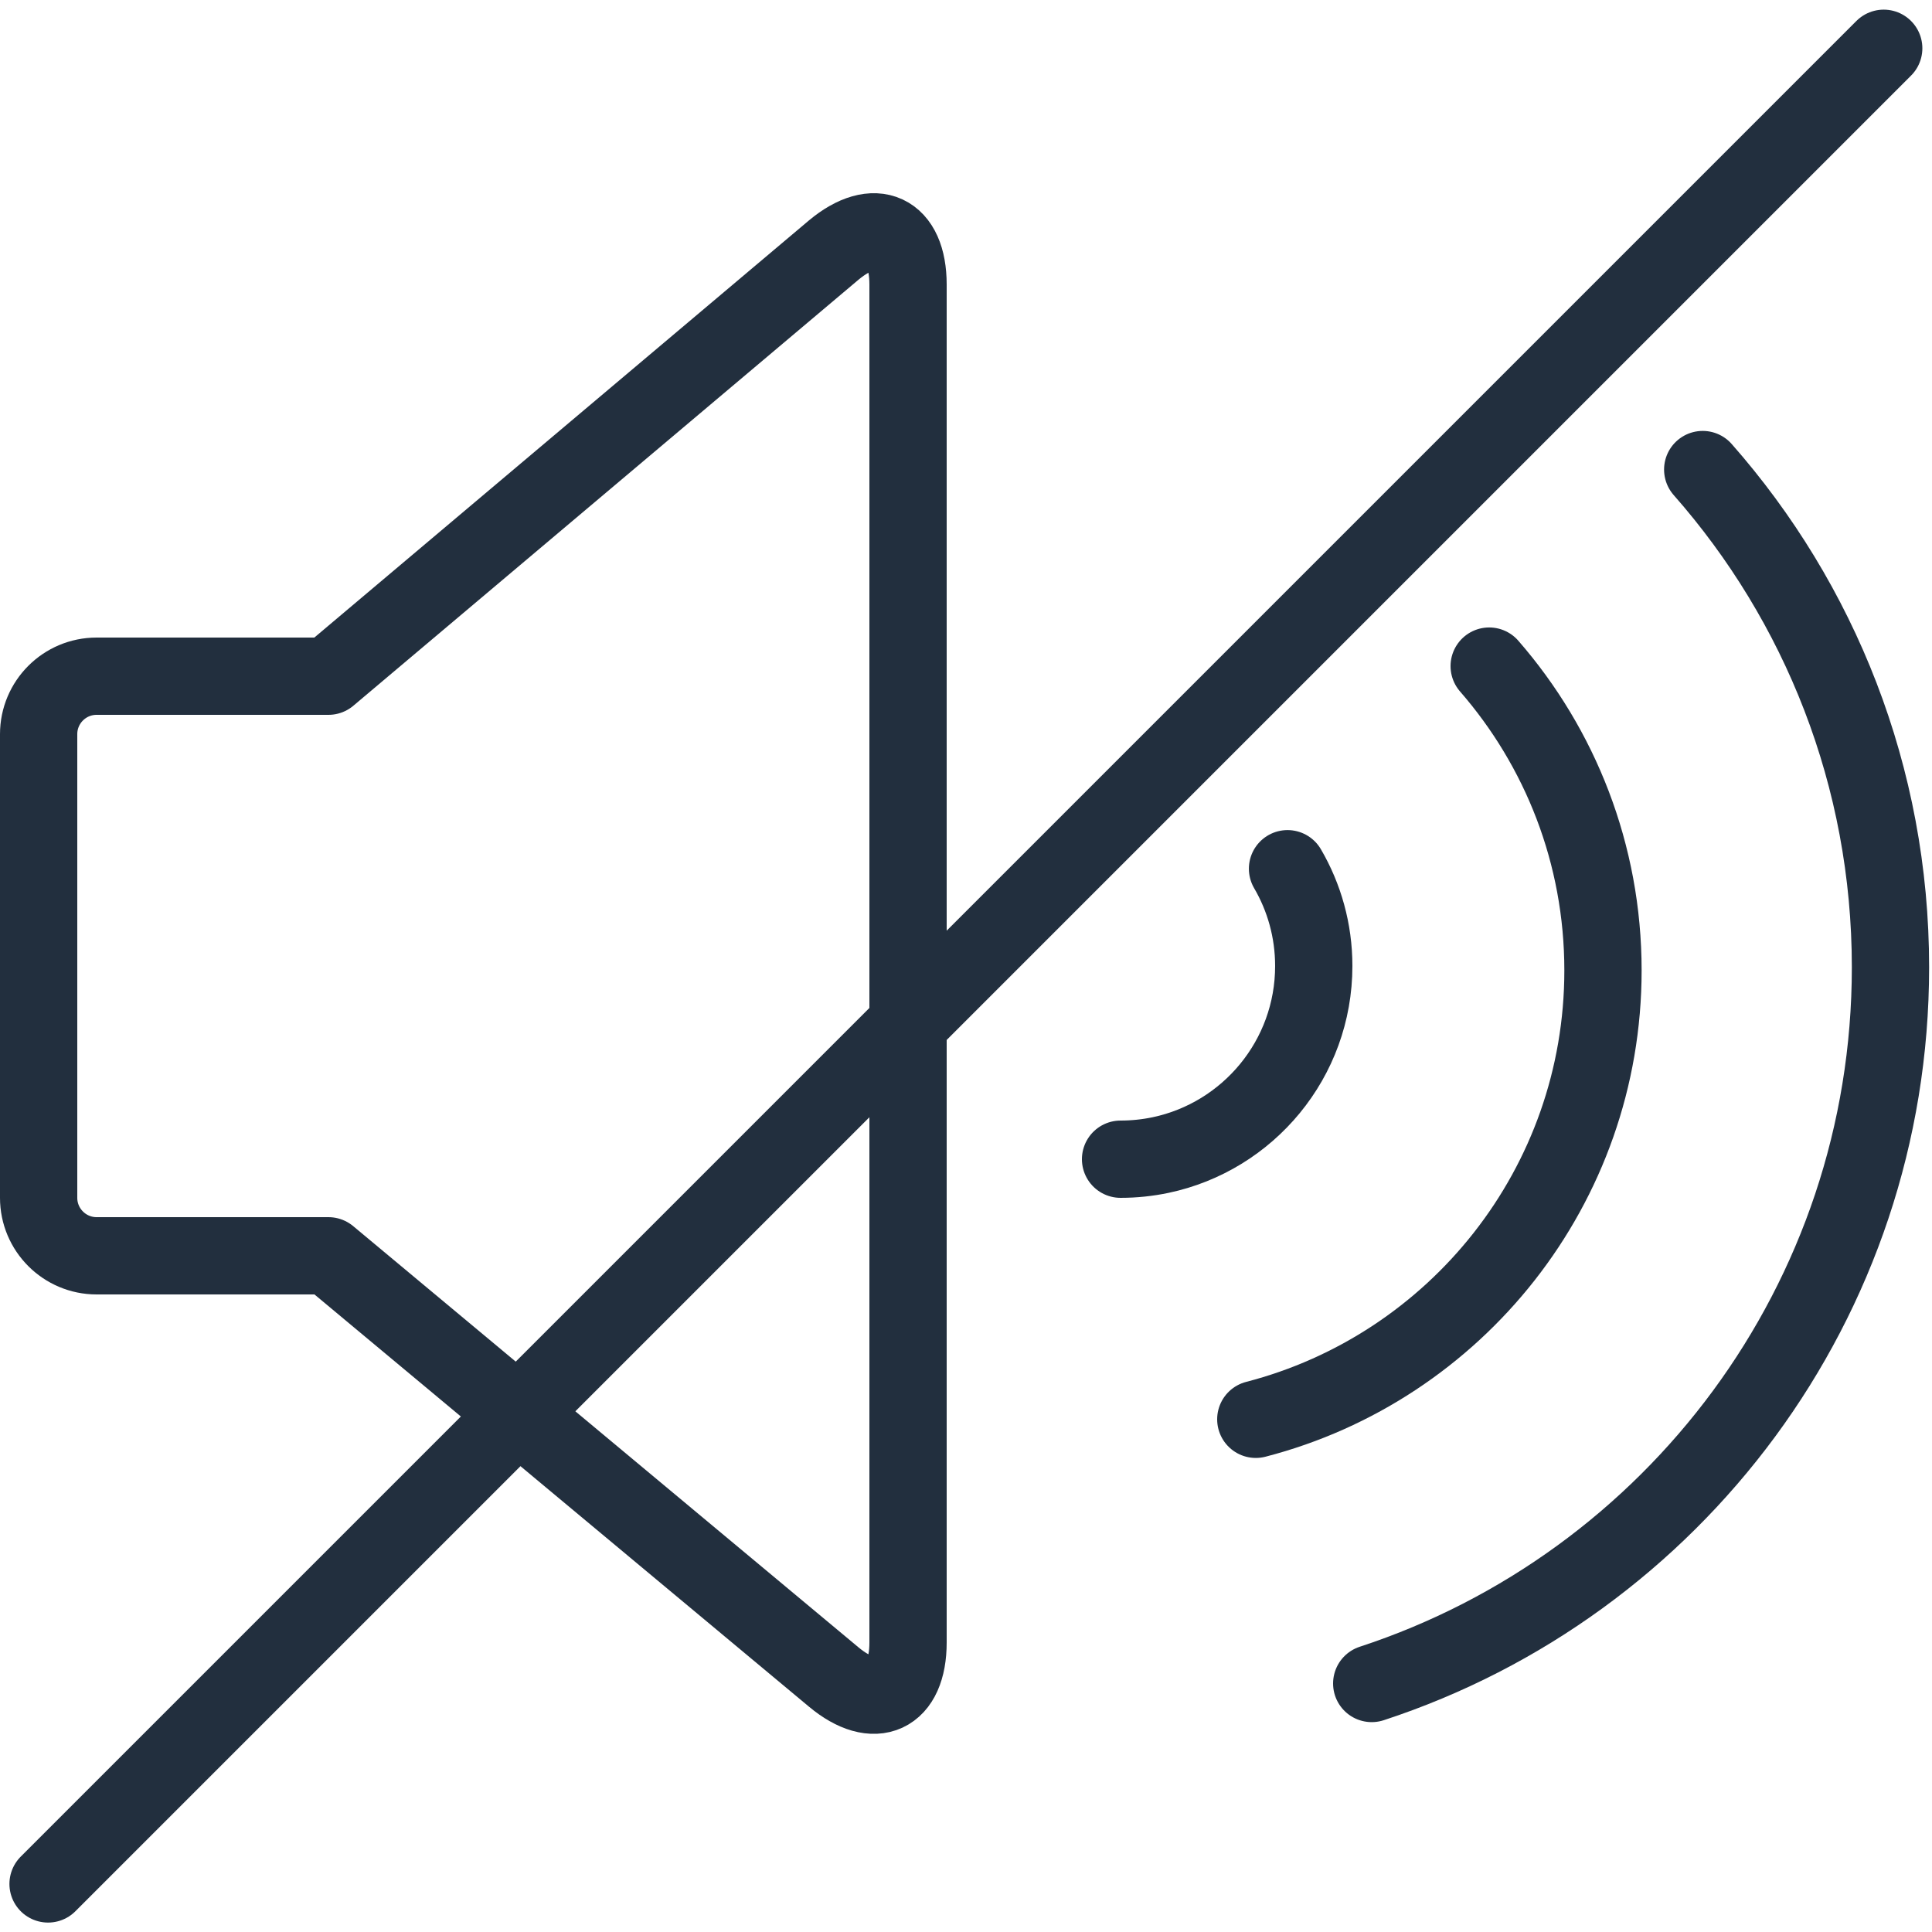
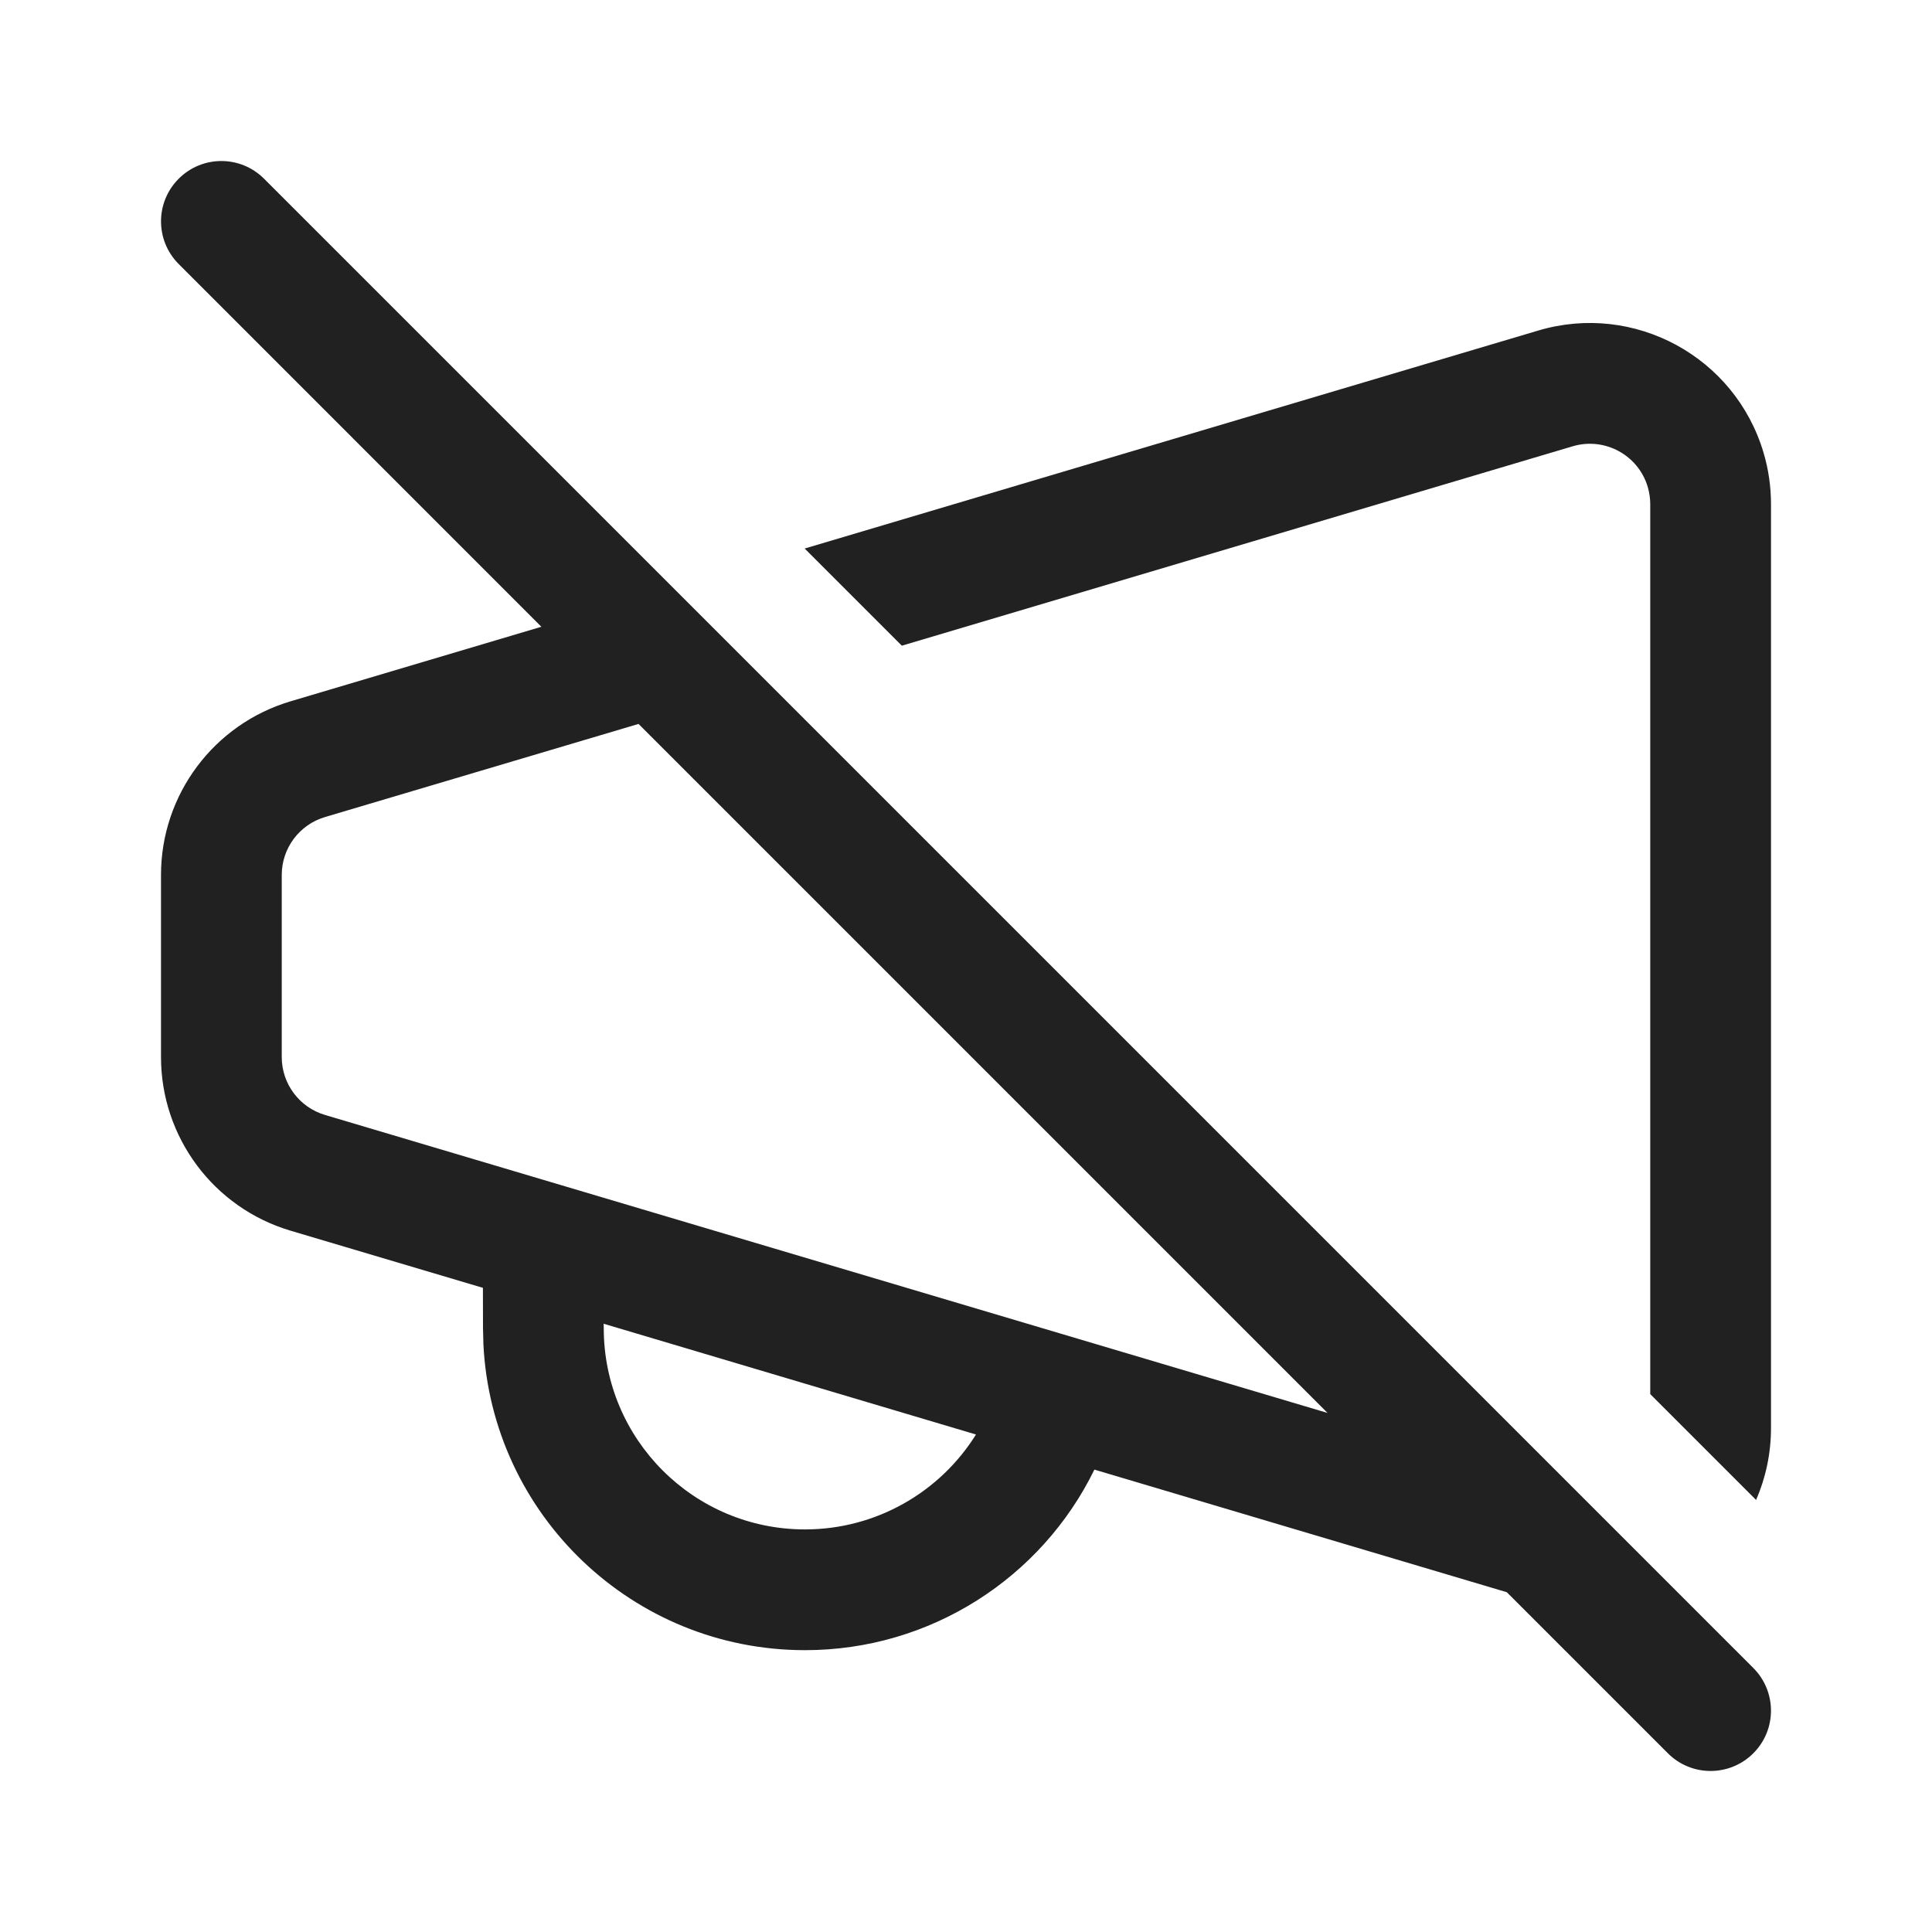
- <svg xmlns="http://www.w3.org/2000/svg" width="100px" height="100px" viewBox="0 0 100 100" version="1.1">
-   <defs />
-   <g id="30.-Sound-level-0%" stroke="none" stroke-width="1" fill="none" fill-rule="evenodd" stroke-linecap="round" stroke-linejoin="round">
-     <g transform="translate(2, 2)" stroke="#222F3E" stroke-width="4">
-       <path d="M15,33 L41.155,10.942 C43.278,9.172 45,9.968 45,12.728 L45,83.016 C45,85.772 43.279,86.573 41.155,84.803 L15,63 L2.999,63 C1.343,63 0,61.653 0,60 L0,36 C0,34.343 1.344,33 2.999,33 L15,33 Z" id="Layer-1" />
-       <path d="M69,85.137 C84.59,80.031 95.851,65.364 95.851,48.066 C95.851,38.192 92.182,29.175 86.132,22.304" id="Layer-2" />
-       <path d="M63,71.463 C73.336,68.789 80.97,59.399 80.97,48.227 C80.97,42.2 78.749,36.692 75.08,32.477" id="Layer-3" />
-       <path d="M56,58 C56.709,58 57.401,57.926 58.069,57.786 C62.599,56.833 66,52.814 66,48 C66,46.164 65.505,44.444 64.642,42.965" id="Layer-4" />
-       <path d="M95.501,0.499 L0.488,95.512" id="Layer-5" />
-     </g>
-   </g>
+ <svg xmlns="http://www.w3.org/2000/svg" width="800px" height="800px" viewBox="0 0 24 24" fill="none">
+   <path d="M3.28 2.22C2.987 1.927 2.513 1.927 2.22 2.22C1.927 2.513 1.927 2.987 2.22 3.28L6.725 7.786L3.609 8.712C2.655 8.996 2 9.873 2 10.869V13.131C2 14.127 2.654 15.004 3.609 15.288L5.999 15.998L6 16.499L6.005 16.699C6.109 18.815 7.858 20.499 10 20.499C11.558 20.499 12.938 19.601 13.595 18.256L18.718 19.779L20.719 21.78C21.012 22.073 21.487 22.073 21.78 21.78C22.073 21.488 22.073 21.013 21.78 20.72L3.28 2.22ZM16.491 17.552L4.036 13.85C3.718 13.755 3.5 13.463 3.5 13.131V10.869C3.5 10.537 3.718 10.245 4.036 10.15L7.932 8.993L16.491 17.552ZM7.499 16.444L12.124 17.82C11.678 18.535 10.885 18.999 10 18.999C8.619 18.999 7.5 17.88 7.5 16.499L7.499 16.444Z" fill="#212121" />
+   <path d="M20.5 6.263V17.318L21.815 18.633C21.934 18.359 22 18.056 22 17.738V6.263C22 6.046 21.969 5.83 21.907 5.622C21.553 4.431 20.3 3.752 19.109 4.106L9.996 6.814L11.203 8.021L19.536 5.544C19.933 5.426 20.351 5.652 20.469 6.049C20.489 6.119 20.5 6.191 20.5 6.263Z" fill="#212121" />
</svg>
